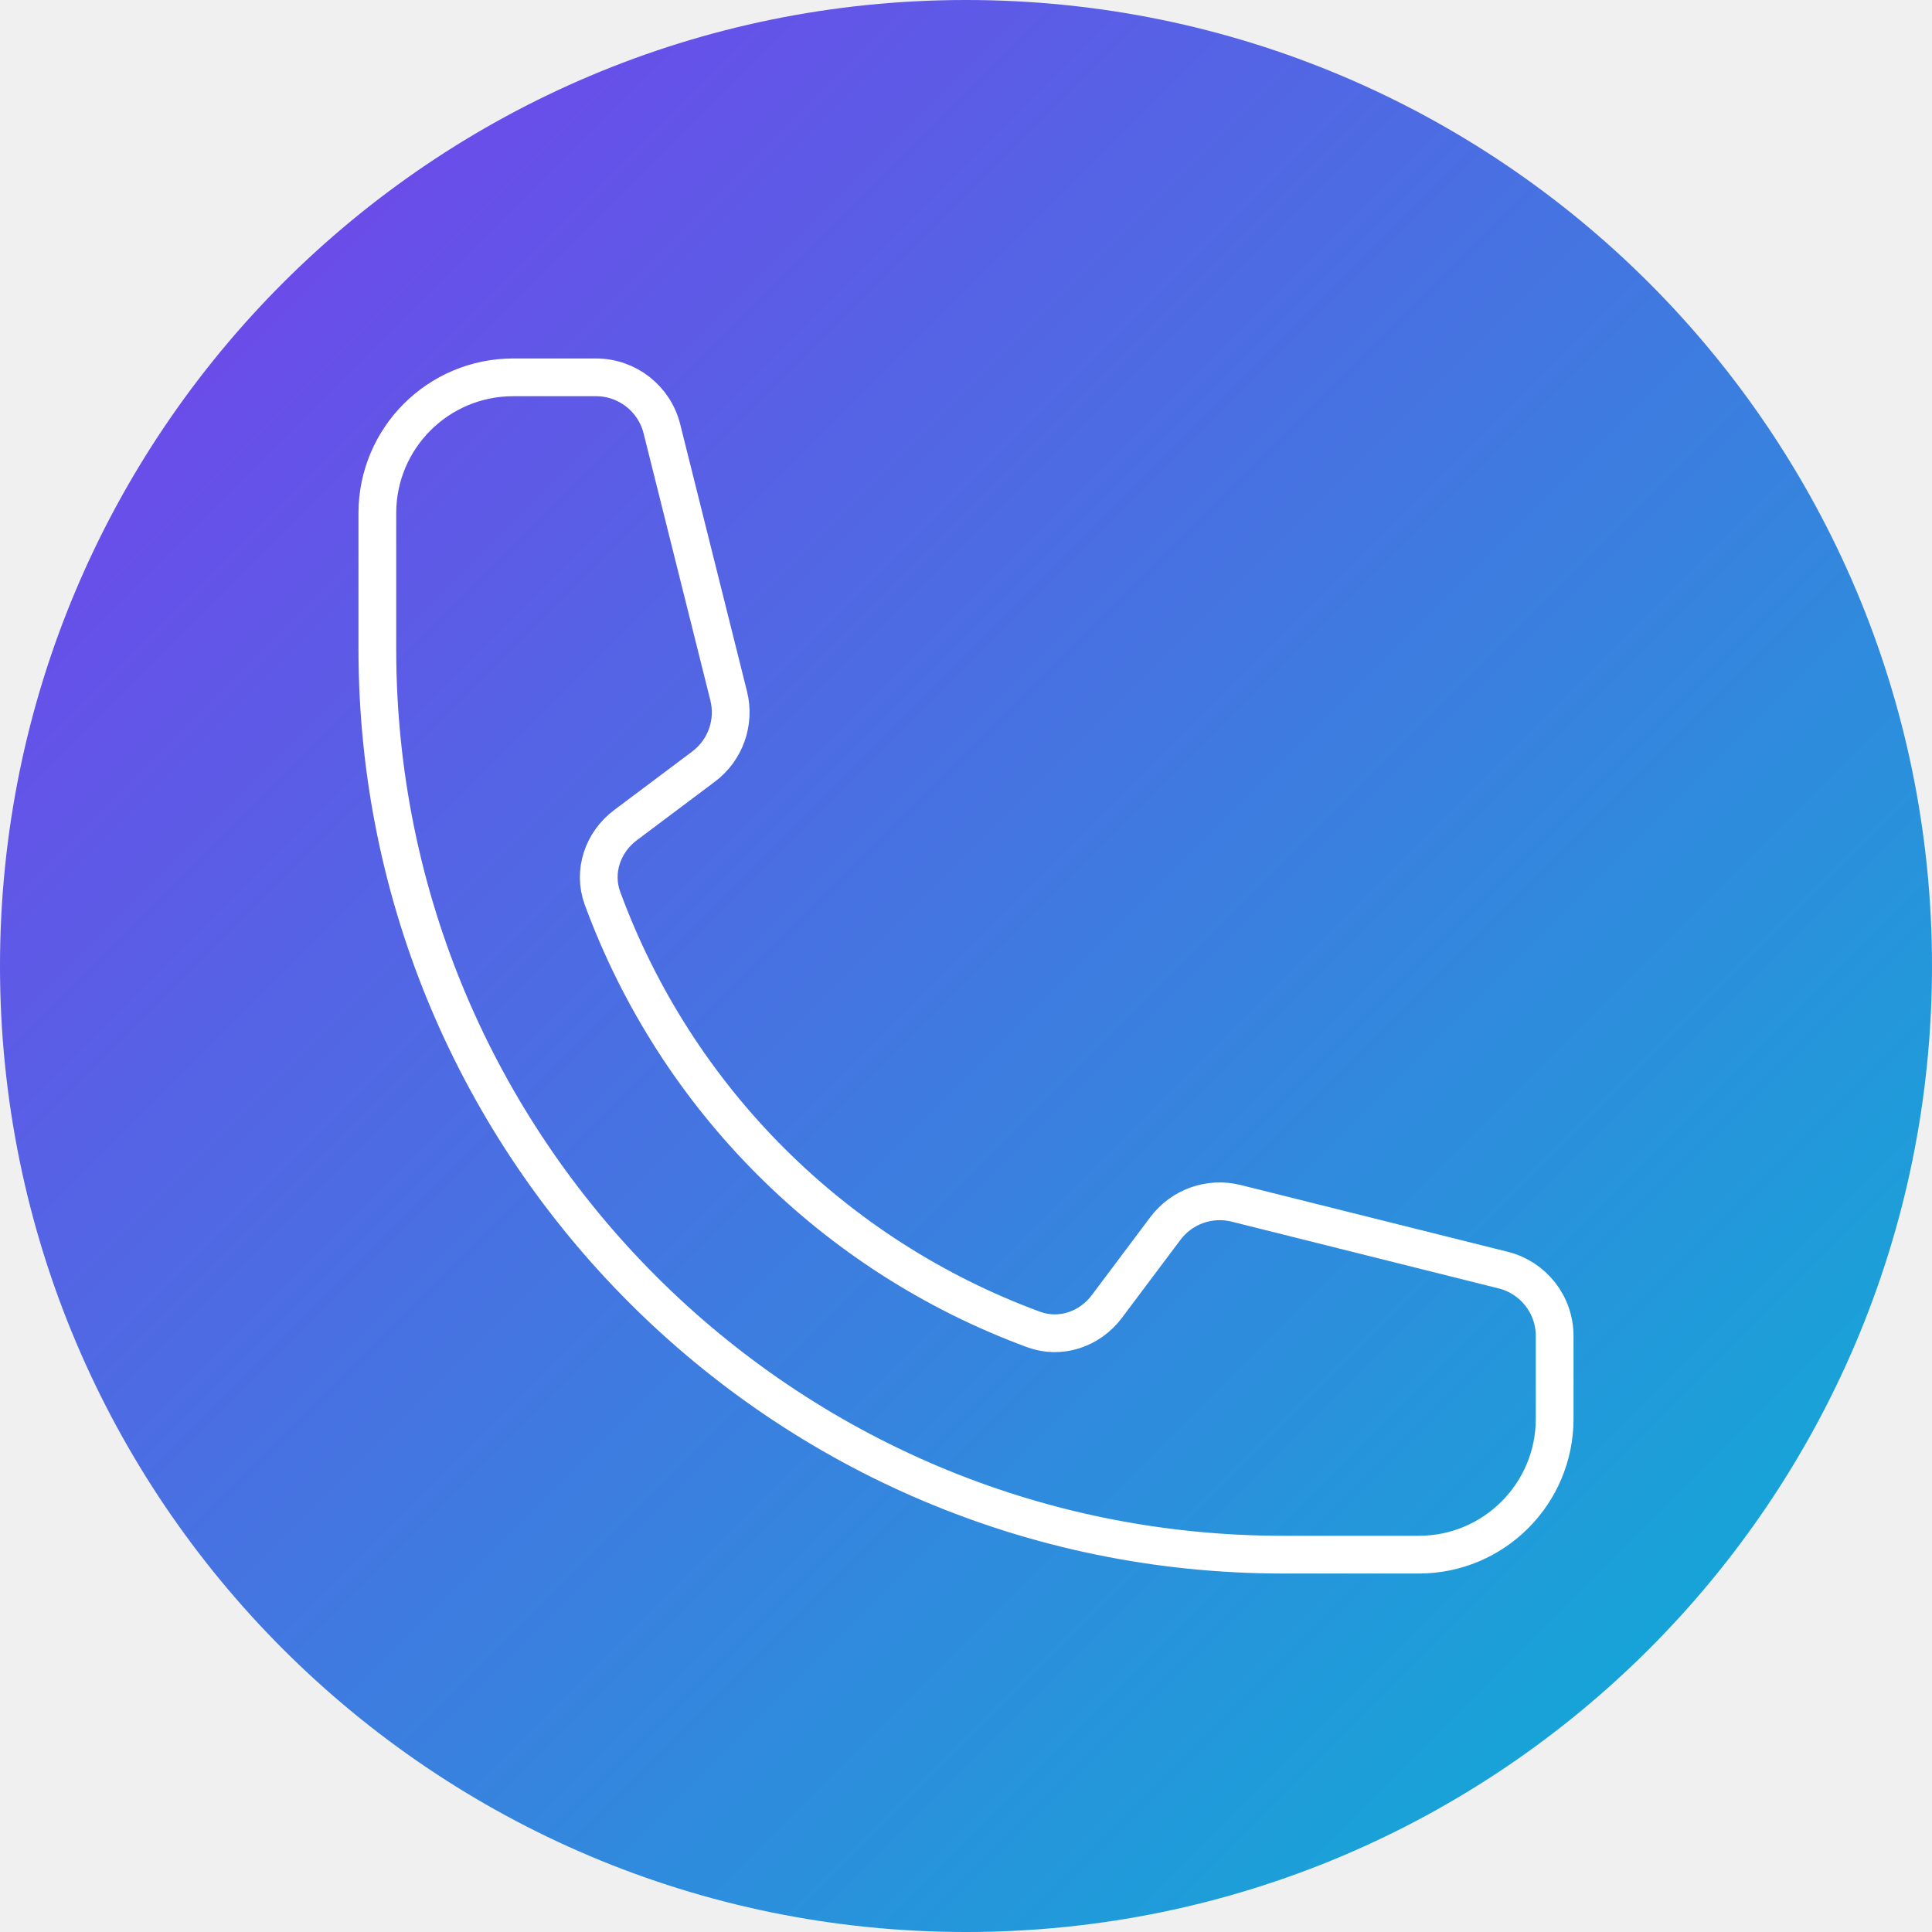
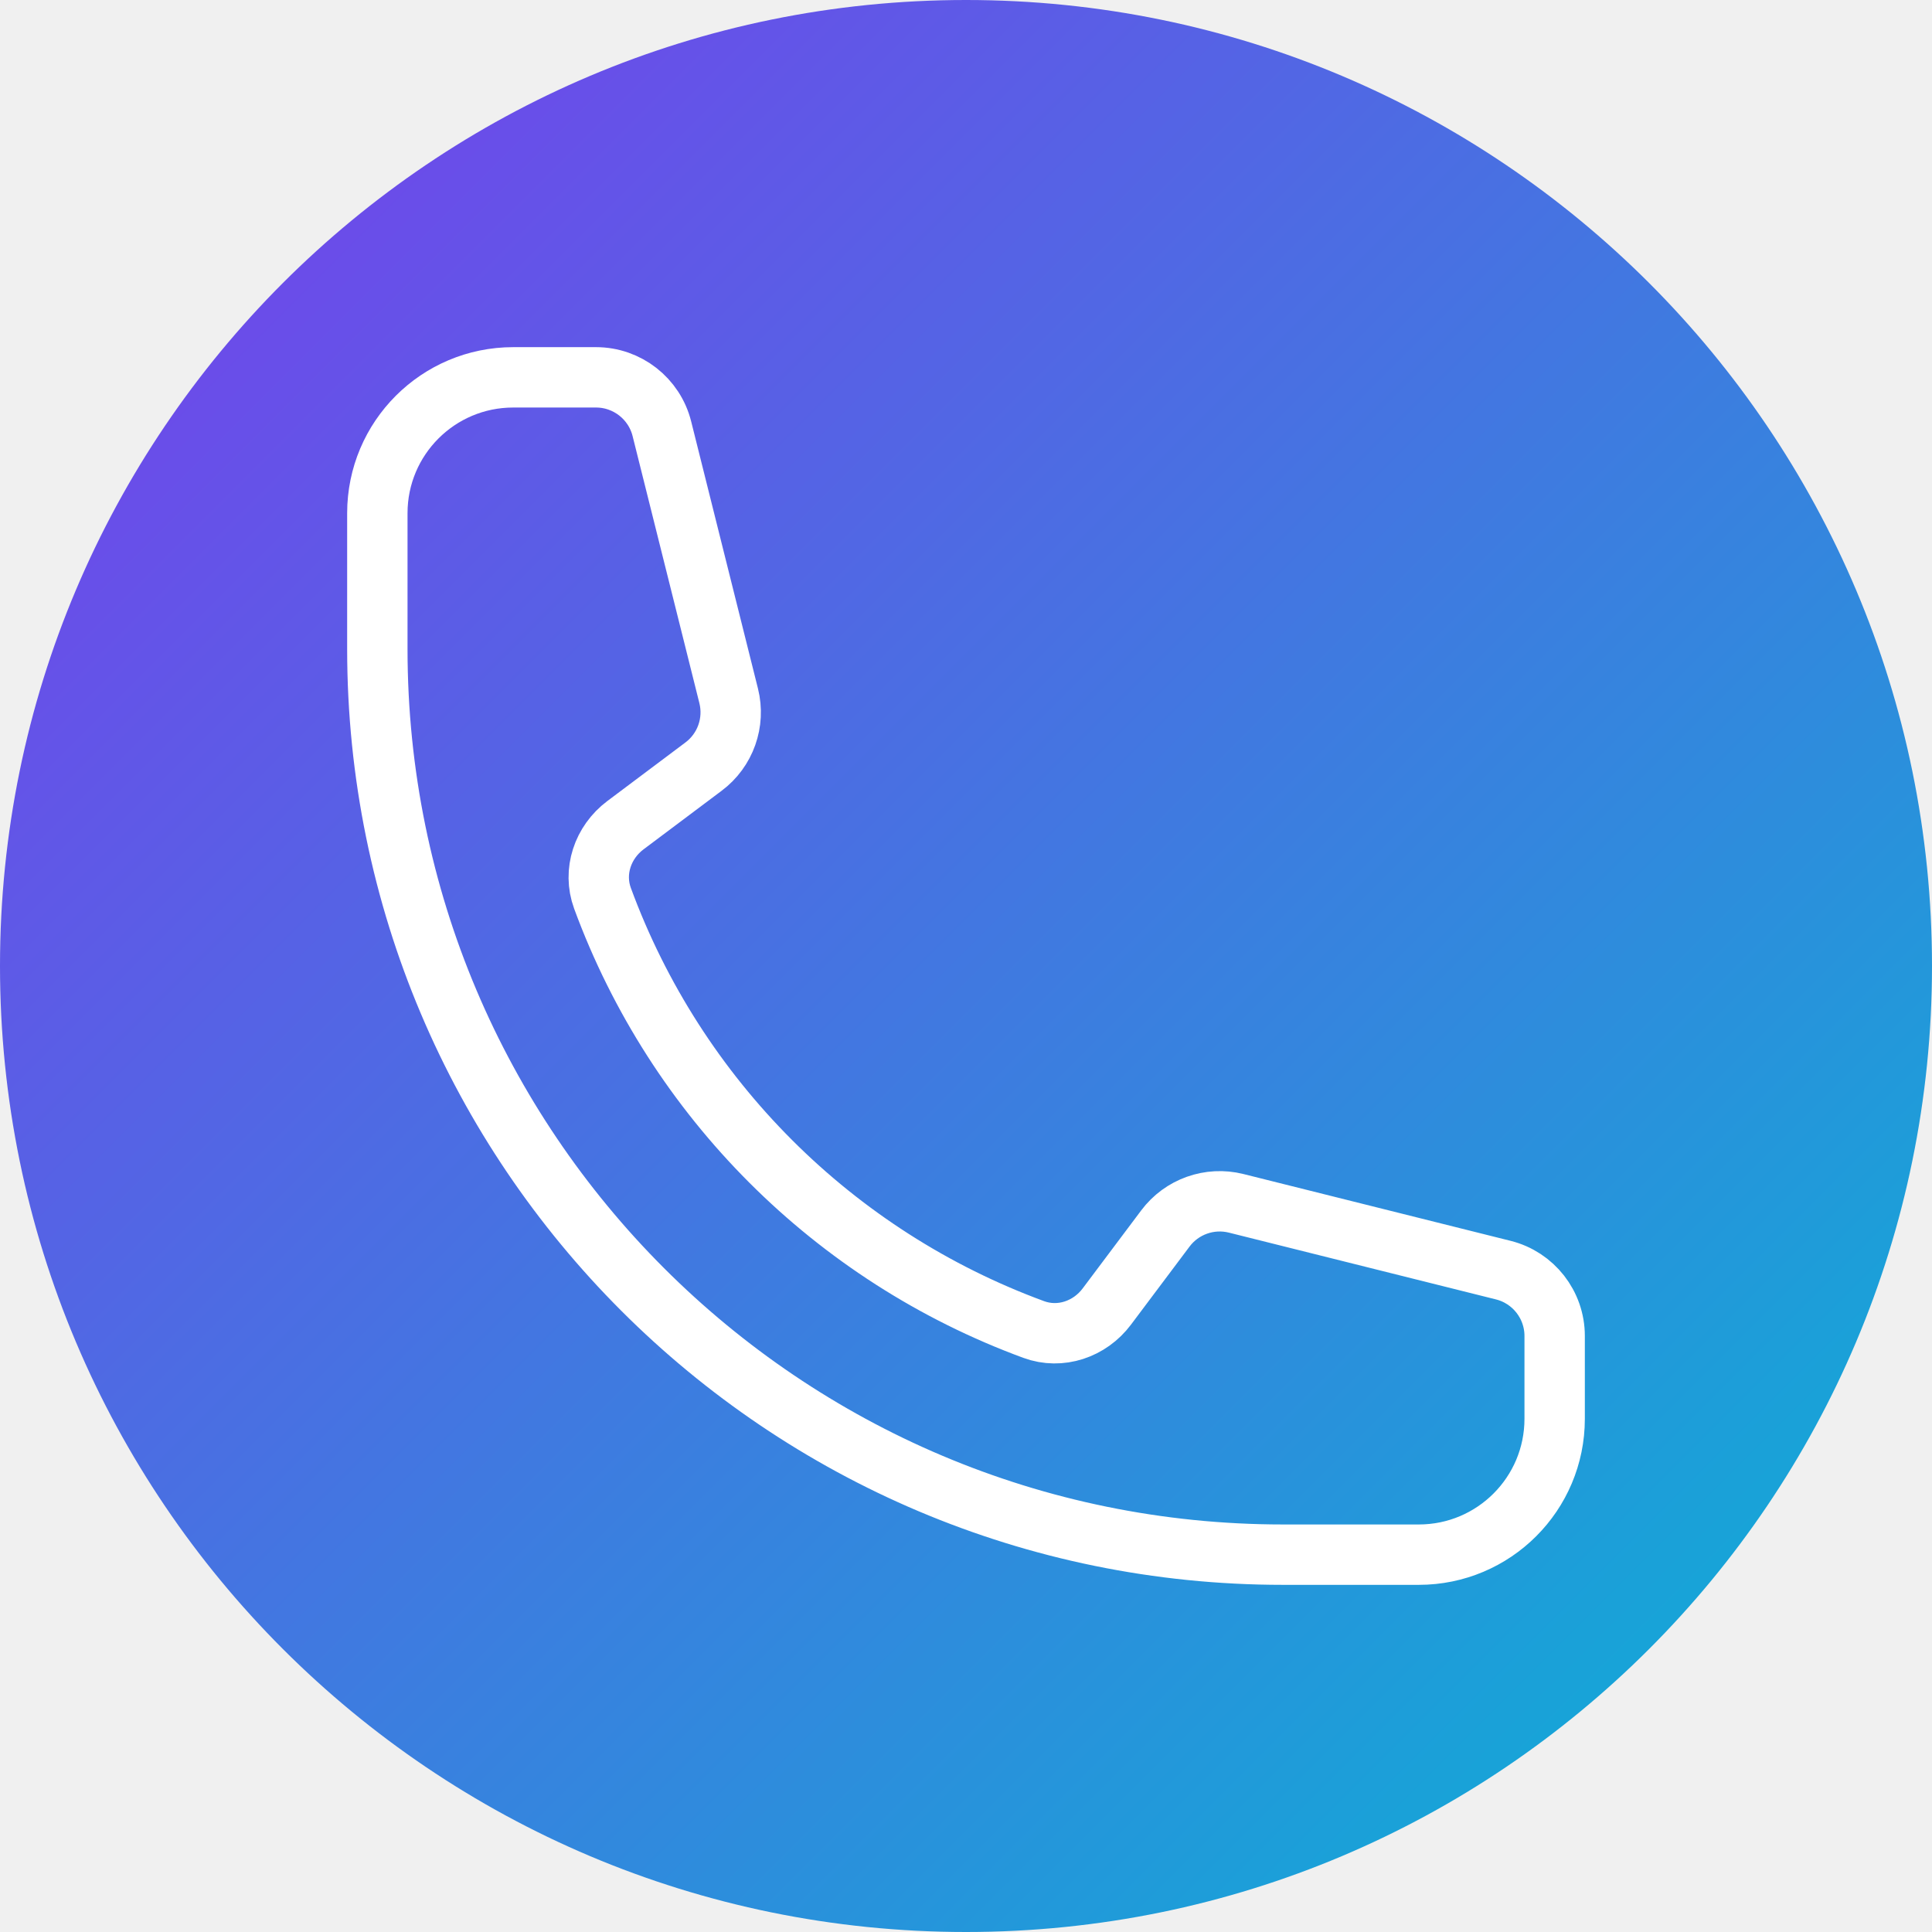
<svg xmlns="http://www.w3.org/2000/svg" width="128" height="128" viewBox="0 0 128 128">
  <defs>
    <linearGradient id="g" x1="0%" y1="0%" x2="100%" y2="100%">
      <stop offset="0%" stop-color="#7C3AED" />
      <stop offset="100%" stop-color="#06B6D4" />
    </linearGradient>
  </defs>
  <circle cx="64" cy="64" r="64" fill="url(#g)" />
  <g transform="translate(16,16) scale(4)">
-     <path fill="none" stroke="#FFFFFF" stroke-width="2.5" vector-effect="non-scaling-stroke" stroke-linecap="round" stroke-linejoin="round" d="M2.25 6.75c0 8.284 6.716 15 15 15h2.25a2.25 2.25 0 0 0 2.25-2.25v-1.372c0-.516-.351-.966-.852-1.091l-4.423-1.106c-.44-.11-.902.055-1.173.417l-.97 1.293c-.282.376-.769.542-1.21.38a12.035 12.035 0 0 1-7.143-7.143c-.162-.441.004-.928.38-1.21l1.293-.97c.363-.271.527-.734.417-1.173L6.963 3.102a1.125 1.125 0 0 0-1.091-.852H4.5A2.25 2.25 0 0 0 2.25 4.5v2.25Z" />
+     <path fill="none" stroke="#FFFFFF" stroke-width="4" vector-effect="non-scaling-stroke" stroke-linecap="round" stroke-linejoin="round" d="M2.25 6.75c0 8.284 6.716 15 15 15h2.25a2.25 2.25 0 0 0 2.25-2.25v-1.372c0-.516-.351-.966-.852-1.091l-4.423-1.106c-.44-.11-.902.055-1.173.417l-.97 1.293c-.282.376-.769.542-1.21.38a12.035 12.035 0 0 1-7.143-7.143c-.162-.441.004-.928.38-1.21l1.293-.97c.363-.271.527-.734.417-1.173L6.963 3.102a1.125 1.125 0 0 0-1.091-.852H4.5A2.25 2.25 0 0 0 2.25 4.5v2.25Z" />
  </g>
</svg>
